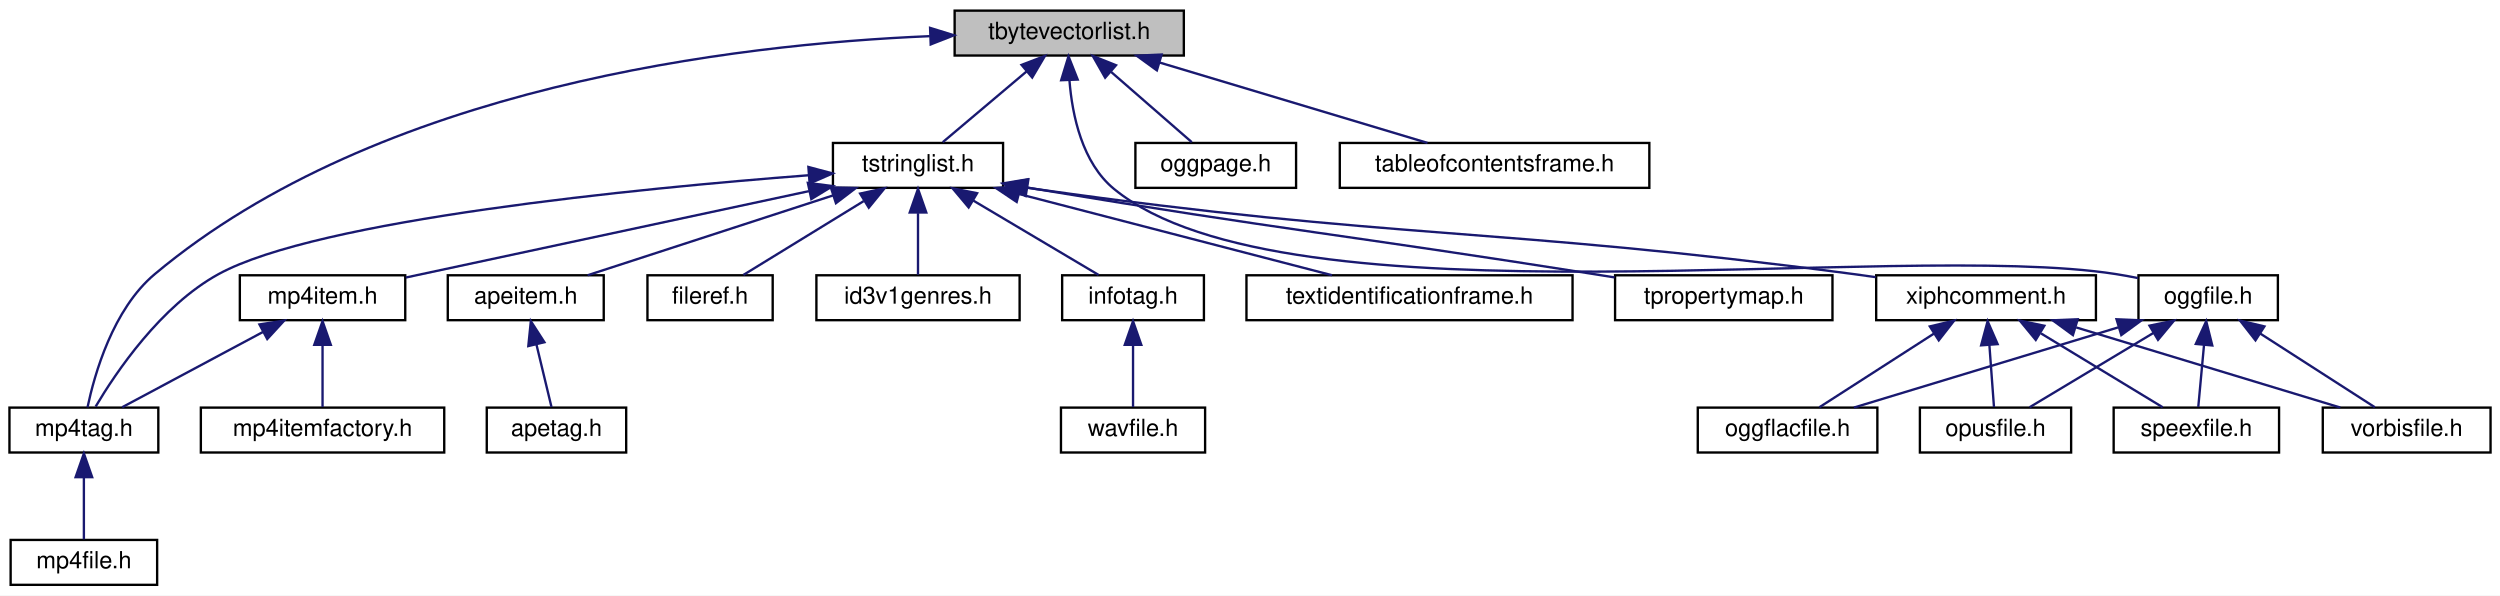
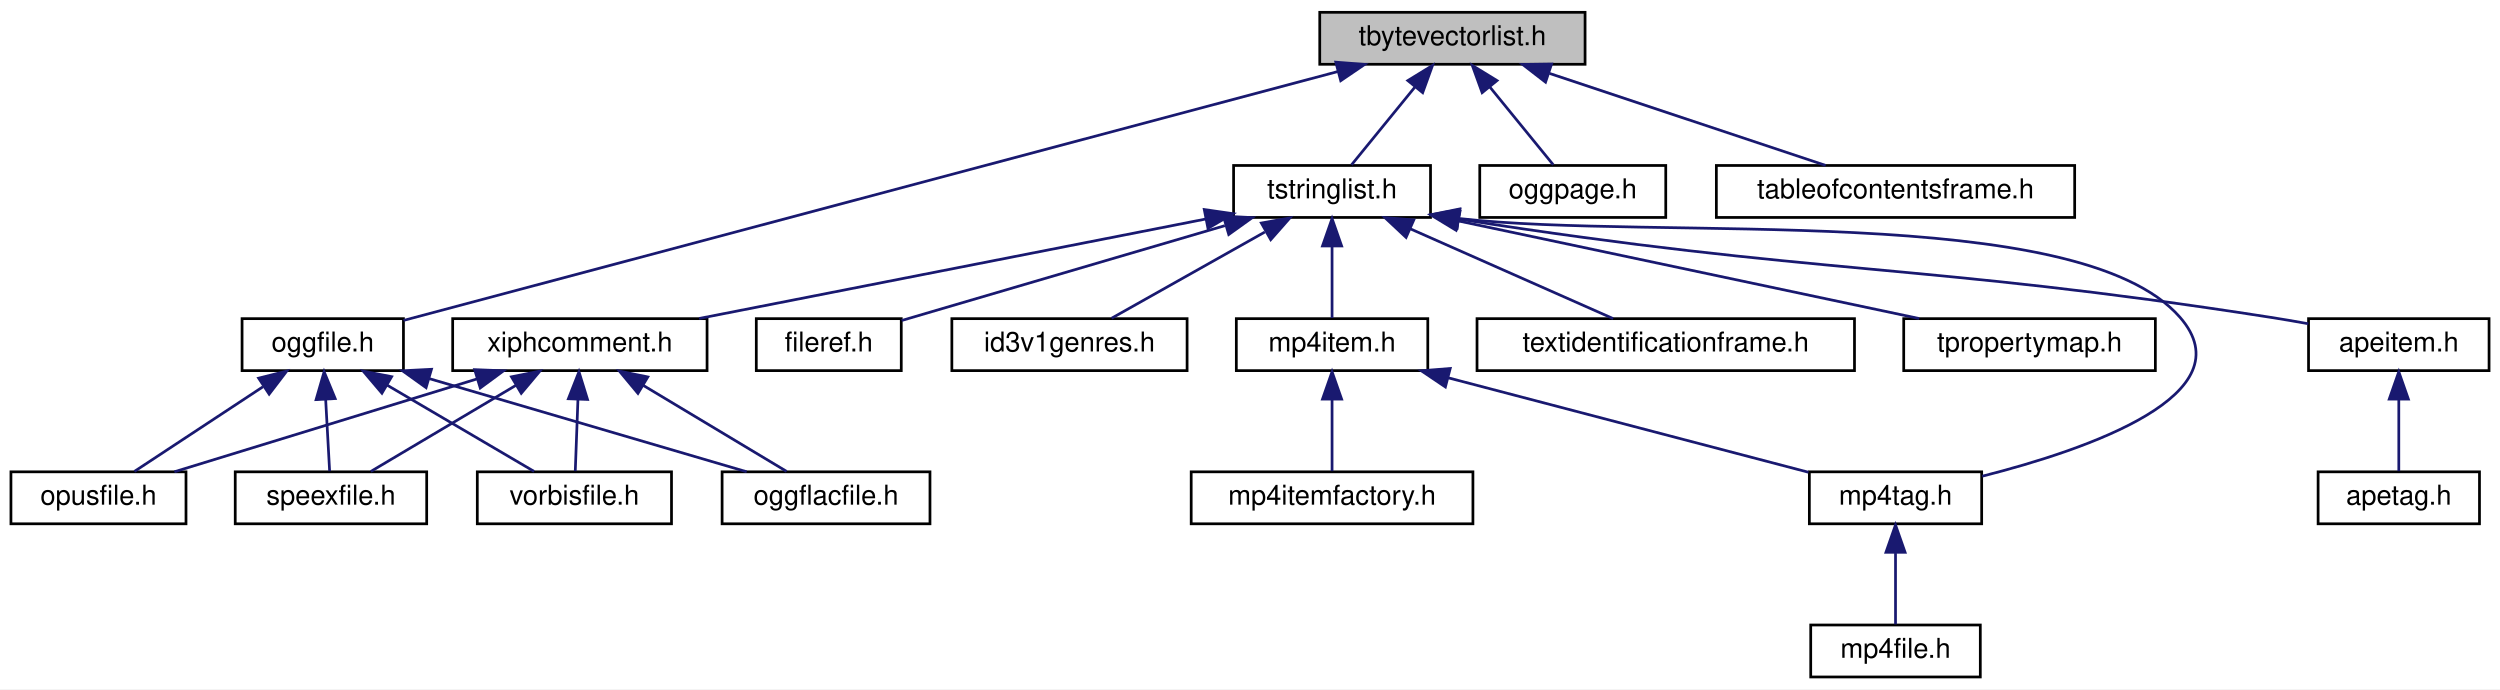
- <svg xmlns="http://www.w3.org/2000/svg" xmlns:xlink="http://www.w3.org/1999/xlink" width="1058pt" height="252pt" viewBox="0.00 0.00 1058.00 252.00">
+ <svg xmlns="http://www.w3.org/2000/svg" xmlns:xlink="http://www.w3.org/1999/xlink" width="914pt" height="252pt" viewBox="0.00 0.00 914.00 252.00">
  <g id="graph0" class="graph" transform="scale(1 1) rotate(0) translate(4 248)">
-     <polygon fill="white" stroke="transparent" points="-4,4 -4,-248 1054,-248 1054,4 -4,4" />
+     <polygon fill="white" stroke="transparent" points="-4,4 -4,-248 910,-248 910,4 -4,4" />
    <g id="node1" class="node">
      <g id="a_node1">
        <a xlink:title=" ">
-           <polygon fill="#bfbfbf" stroke="black" points="400,-224.5 400,-243.5 497,-243.5 497,-224.5 400,-224.5" />
-           <text text-anchor="middle" x="448.5" y="-231.5" font-family="Helvetica,sans-Serif" font-size="10.00">tbytevectorlist.h</text>
+           <polygon fill="#bfbfbf" stroke="black" points="478.5,-224.5 478.5,-243.5 575.5,-243.5 575.5,-224.5 478.5,-224.5" />
+           <text text-anchor="middle" x="527" y="-231.5" font-family="Helvetica,sans-Serif" font-size="10.00">tbytevectorlist.h</text>
        </a>
      </g>
    </g>
    <g id="node2" class="node">
      <g id="a_node2">
-         <a xlink:href="mp4tag_8h.html" target="_top" xlink:title=" ">
-           <polygon fill="white" stroke="black" points="0,-56.5 0,-75.5 63,-75.5 63,-56.5 0,-56.5" />
-           <text text-anchor="middle" x="31.5" y="-63.5" font-family="Helvetica,sans-Serif" font-size="10.00">mp4tag.h</text>
+         <a xlink:href="oggfile_8h.html" target="_top" xlink:title=" ">
+           <polygon fill="white" stroke="black" points="84.5,-112.5 84.5,-131.5 143.5,-131.5 143.5,-112.5 84.5,-112.5" />
+           <text text-anchor="middle" x="114" y="-119.5" font-family="Helvetica,sans-Serif" font-size="10.00">oggfile.h</text>
        </a>
      </g>
    </g>
    <g id="edge1" class="edge">
-       <path fill="none" stroke="midnightblue" d="M389.53,-232.7C306.98,-229.24 156.48,-211.49 61.5,-132 43.77,-117.16 35.97,-89.57 33.03,-75.59" />
-       <polygon fill="midnightblue" stroke="midnightblue" points="389.61,-236.2 399.73,-233.07 389.87,-229.21 389.61,-236.2" />
+       <path fill="none" stroke="midnightblue" d="M485.27,-221.89C401.74,-199.64 215.8,-150.11 143.53,-130.86" />
+       <polygon fill="midnightblue" stroke="midnightblue" points="484.37,-225.27 494.94,-224.46 486.17,-218.5 484.37,-225.27" />
+     </g>
+     <g id="node7" class="node">
+       <g id="a_node7">
+         <a xlink:href="oggpage_8h.html" target="_top" xlink:title=" ">
+           <polygon fill="white" stroke="black" points="537,-168.5 537,-187.5 605,-187.5 605,-168.5 537,-168.5" />
+           <text text-anchor="middle" x="571" y="-175.5" font-family="Helvetica,sans-Serif" font-size="10.00">oggpage.h</text>
+         </a>
+       </g>
+     </g>
+     <g id="edge6" class="edge">
+       <path fill="none" stroke="midnightblue" d="M540.73,-216.14C548.4,-206.74 557.63,-195.4 563.87,-187.75" />
+       <polygon fill="midnightblue" stroke="midnightblue" points="537.87,-214.12 534.27,-224.08 543.3,-218.54 537.87,-214.12" />
+     </g>
+     <g id="node8" class="node">
+       <g id="a_node8">
+         <a xlink:href="tableofcontentsframe_8h.html" target="_top" xlink:title=" ">
+           <polygon fill="white" stroke="black" points="623.5,-168.5 623.5,-187.5 754.5,-187.5 754.5,-168.5 623.5,-168.5" />
+           <text text-anchor="middle" x="689" y="-175.5" font-family="Helvetica,sans-Serif" font-size="10.00">tableofcontentsframe.h</text>
+         </a>
+       </g>
+     </g>
+     <g id="edge7" class="edge">
+       <path fill="none" stroke="midnightblue" d="M562.48,-221.17C592.99,-211 636.24,-196.59 663.45,-187.52" />
+       <polygon fill="midnightblue" stroke="midnightblue" points="561.05,-217.96 552.67,-224.44 563.26,-224.6 561.05,-217.96" />
+     </g>
+     <g id="node9" class="node">
+       <g id="a_node9">
+         <a xlink:href="tstringlist_8h.html" target="_top" xlink:title=" ">
+           <polygon fill="white" stroke="black" points="447,-168.5 447,-187.5 519,-187.5 519,-168.5 447,-168.5" />
+           <text text-anchor="middle" x="483" y="-175.5" font-family="Helvetica,sans-Serif" font-size="10.00">tstringlist.h</text>
+         </a>
+       </g>
+     </g>
+     <g id="edge8" class="edge">
+       <path fill="none" stroke="midnightblue" d="M513.27,-216.14C505.6,-206.74 496.37,-195.4 490.13,-187.75" />
+       <polygon fill="midnightblue" stroke="midnightblue" points="510.7,-218.54 519.73,-224.08 516.13,-214.12 510.7,-218.54" />
+     </g>
+     <g id="node3" class="node">
+       <g id="a_node3">
+         <a xlink:href="oggflacfile_8h.html" target="_top" xlink:title=" ">
+           <polygon fill="white" stroke="black" points="260,-56.5 260,-75.5 336,-75.5 336,-56.5 260,-56.5" />
+           <text text-anchor="middle" x="298" y="-63.5" font-family="Helvetica,sans-Serif" font-size="10.00">oggflacfile.h</text>
+         </a>
+       </g>
+     </g>
+     <g id="edge2" class="edge">
+       <path fill="none" stroke="midnightblue" d="M152.95,-109.57C187.66,-99.38 237.68,-84.7 268.98,-75.52" />
+       <polygon fill="midnightblue" stroke="midnightblue" points="151.77,-106.27 143.16,-112.44 153.74,-112.99 151.77,-106.27" />
    </g>
    <g id="node4" class="node">
      <g id="a_node4">
-         <a xlink:href="oggfile_8h.html" target="_top" xlink:title=" ">
-           <polygon fill="white" stroke="black" points="901,-112.5 901,-131.5 960,-131.5 960,-112.5 901,-112.5" />
-           <text text-anchor="middle" x="930.5" y="-119.5" font-family="Helvetica,sans-Serif" font-size="10.00">oggfile.h</text>
+         <a xlink:href="opusfile_8h.html" target="_top" xlink:title=" ">
+           <polygon fill="white" stroke="black" points="0,-56.5 0,-75.5 64,-75.5 64,-56.5 0,-56.5" />
+           <text text-anchor="middle" x="32" y="-63.5" font-family="Helvetica,sans-Serif" font-size="10.00">opusfile.h</text>
        </a>
      </g>
    </g>
    <g id="edge3" class="edge">
-       <path fill="none" stroke="midnightblue" d="M448.59,-214C449.77,-199.08 454.01,-179.03 467.5,-168 540.7,-108.13 798.08,-146.67 891.5,-132 894.52,-131.53 897.65,-130.95 900.77,-130.32" />
-       <polygon fill="midnightblue" stroke="midnightblue" points="445.09,-214.05 448.19,-224.18 452.08,-214.33 445.09,-214.05" />
-     </g>
-     <g id="node9" class="node">
-       <g id="a_node9">
-         <a xlink:href="oggpage_8h.html" target="_top" xlink:title=" ">
-           <polygon fill="white" stroke="black" points="476.5,-168.5 476.5,-187.5 544.5,-187.5 544.5,-168.5 476.5,-168.5" />
-           <text text-anchor="middle" x="510.5" y="-175.5" font-family="Helvetica,sans-Serif" font-size="10.00">oggpage.h</text>
-         </a>
-       </g>
-     </g>
-     <g id="edge8" class="edge">
-       <path fill="none" stroke="midnightblue" d="M466.25,-217.54C477.31,-207.91 491.13,-195.87 500.36,-187.83" />
-       <polygon fill="midnightblue" stroke="midnightblue" points="463.7,-215.12 458.46,-224.32 468.3,-220.4 463.7,-215.12" />
+       <path fill="none" stroke="midnightblue" d="M92.17,-106.62C77.19,-96.76 57.8,-83.99 45.14,-75.65" />
+       <polygon fill="midnightblue" stroke="midnightblue" points="90.55,-109.75 100.83,-112.32 94.4,-103.9 90.55,-109.75" />
+     </g>
+     <g id="node5" class="node">
+       <g id="a_node5">
+         <a xlink:href="speexfile_8h.html" target="_top" xlink:title=" ">
+           <polygon fill="white" stroke="black" points="82,-56.5 82,-75.5 152,-75.5 152,-56.5 82,-56.5" />
+           <text text-anchor="middle" x="117" y="-63.5" font-family="Helvetica,sans-Serif" font-size="10.00">speexfile.h</text>
+         </a>
+       </g>
+     </g>
+     <g id="edge4" class="edge">
+       <path fill="none" stroke="midnightblue" d="M115.07,-101.8C115.56,-92.91 116.12,-82.78 116.51,-75.75" />
+       <polygon fill="midnightblue" stroke="midnightblue" points="111.56,-101.9 114.5,-112.08 118.54,-102.29 111.56,-101.9" />
+     </g>
+     <g id="node6" class="node">
+       <g id="a_node6">
+         <a xlink:href="vorbisfile_8h.html" target="_top" xlink:title=" ">
+           <polygon fill="white" stroke="black" points="170.5,-56.5 170.5,-75.5 241.5,-75.5 241.5,-56.5 170.5,-56.5" />
+           <text text-anchor="middle" x="206" y="-63.5" font-family="Helvetica,sans-Serif" font-size="10.00">vorbisfile.h</text>
+         </a>
+       </g>
+     </g>
+     <g id="edge5" class="edge">
+       <path fill="none" stroke="midnightblue" d="M137.55,-107.18C154.48,-97.24 176.78,-84.15 191.26,-75.65" />
+       <polygon fill="midnightblue" stroke="midnightblue" points="135.63,-104.24 128.78,-112.32 139.18,-110.28 135.63,-104.24" />
    </g>
    <g id="node10" class="node">
      <g id="a_node10">
-         <a xlink:href="tableofcontentsframe_8h.html" target="_top" xlink:title=" ">
-           <polygon fill="white" stroke="black" points="563,-168.5 563,-187.5 694,-187.5 694,-168.5 563,-168.5" />
-           <text text-anchor="middle" x="628.5" y="-175.5" font-family="Helvetica,sans-Serif" font-size="10.00">tableofcontentsframe.h</text>
+         <a xlink:href="apeitem_8h.html" target="_top" xlink:title=" ">
+           <polygon fill="white" stroke="black" points="840,-112.5 840,-131.5 906,-131.5 906,-112.5 840,-112.5" />
+           <text text-anchor="middle" x="873" y="-119.5" font-family="Helvetica,sans-Serif" font-size="10.00">apeitem.h</text>
        </a>
      </g>
    </g>
    <g id="edge9" class="edge">
-       <path fill="none" stroke="midnightblue" d="M486.61,-221.57C520.56,-211.38 569.49,-196.7 600.11,-187.52" />
-       <polygon fill="midnightblue" stroke="midnightblue" points="485.59,-218.22 477.02,-224.44 487.61,-224.92 485.59,-218.22" />
+       <path fill="none" stroke="midnightblue" d="M529.4,-167.88C661.47,-147.16 697.4,-152.06 826,-132 830.51,-131.3 835.26,-130.48 839.93,-129.63" />
+       <polygon fill="midnightblue" stroke="midnightblue" points="528.63,-164.46 519.31,-169.49 529.73,-171.38 528.63,-164.46" />
+     </g>
+     <g id="node12" class="node">
+       <g id="a_node12">
+         <a xlink:href="fileref_8h.html" target="_top" xlink:title=" ">
+           <polygon fill="white" stroke="black" points="272.5,-112.5 272.5,-131.5 325.5,-131.5 325.5,-112.5 272.5,-112.5" />
+           <text text-anchor="middle" x="299" y="-119.5" font-family="Helvetica,sans-Serif" font-size="10.00">fileref.h</text>
+         </a>
+       </g>
+     </g>
+     <g id="edge11" class="edge">
+       <path fill="none" stroke="midnightblue" d="M443.8,-165.5C408.2,-155.05 356.66,-139.92 325.63,-130.82" />
+       <polygon fill="midnightblue" stroke="midnightblue" points="443.26,-168.99 453.84,-168.44 445.23,-162.27 443.26,-168.99" />
+     </g>
+     <g id="node13" class="node">
+       <g id="a_node13">
+         <a xlink:href="id3v1genres_8h.html" target="_top" xlink:title=" ">
+           <polygon fill="white" stroke="black" points="344,-112.5 344,-131.5 430,-131.5 430,-112.5 344,-112.5" />
+           <text text-anchor="middle" x="387" y="-119.5" font-family="Helvetica,sans-Serif" font-size="10.00">id3v1genres.h</text>
+         </a>
+       </g>
+     </g>
+     <g id="edge12" class="edge">
+       <path fill="none" stroke="midnightblue" d="M458.43,-163.18C440.76,-153.24 417.49,-140.15 402.39,-131.65" />
+       <polygon fill="midnightblue" stroke="midnightblue" points="457.14,-166.47 467.58,-168.32 460.58,-160.37 457.14,-166.47" />
+     </g>
+     <g id="node14" class="node">
+       <g id="a_node14">
+         <a xlink:href="mp4item_8h.html" target="_top" xlink:title=" ">
+           <polygon fill="white" stroke="black" points="448,-112.5 448,-131.5 518,-131.5 518,-112.5 448,-112.5" />
+           <text text-anchor="middle" x="483" y="-119.5" font-family="Helvetica,sans-Serif" font-size="10.00">mp4item.h</text>
+         </a>
+       </g>
+     </g>
+     <g id="edge13" class="edge">
+       <path fill="none" stroke="midnightblue" d="M483,-157.8C483,-148.91 483,-138.78 483,-131.75" />
+       <polygon fill="midnightblue" stroke="midnightblue" points="479.5,-158.08 483,-168.08 486.5,-158.08 479.5,-158.08" />
+     </g>
+     <g id="node16" class="node">
+       <g id="a_node16">
+         <a xlink:href="mp4tag_8h.html" target="_top" xlink:title=" ">
+           <polygon fill="white" stroke="black" points="657.5,-56.5 657.5,-75.5 720.5,-75.5 720.5,-56.5 657.5,-56.5" />
+           <text text-anchor="middle" x="689" y="-63.5" font-family="Helvetica,sans-Serif" font-size="10.00">mp4tag.h</text>
+         </a>
+       </g>
+     </g>
+     <g id="edge17" class="edge">
+       <path fill="none" stroke="midnightblue" d="M529.41,-168.12C602.01,-159.77 755.74,-174.66 793,-132 817.58,-103.85 759.58,-83.75 720.67,-73.89" />
+       <polygon fill="midnightblue" stroke="midnightblue" points="528.73,-164.69 519.31,-169.54 529.7,-171.62 528.73,-164.69" />
+     </g>
+     <g id="node18" class="node">
+       <g id="a_node18">
+         <a xlink:href="textidentificationframe_8h.html" target="_top" xlink:title=" ">
+           <polygon fill="white" stroke="black" points="536,-112.5 536,-131.5 674,-131.5 674,-112.5 536,-112.5" />
+           <text text-anchor="middle" x="605" y="-119.5" font-family="Helvetica,sans-Serif" font-size="10.00">textidentificationframe.h</text>
+         </a>
+       </g>
+     </g>
+     <g id="edge18" class="edge">
+       <path fill="none" stroke="midnightblue" d="M511.54,-164.37C534.39,-154.26 565.81,-140.35 585.76,-131.52" />
+       <polygon fill="midnightblue" stroke="midnightblue" points="510.06,-161.2 502.33,-168.44 512.89,-167.6 510.06,-161.2" />
+     </g>
+     <g id="node19" class="node">
+       <g id="a_node19">
+         <a xlink:href="tpropertymap_8h.html" target="_top" xlink:title=" ">
+           <polygon fill="white" stroke="black" points="692,-112.5 692,-131.5 784,-131.5 784,-112.5 692,-112.5" />
+           <text text-anchor="middle" x="738" y="-119.5" font-family="Helvetica,sans-Serif" font-size="10.00">tpropertymap.h</text>
+         </a>
+       </g>
+     </g>
+     <g id="edge19" class="edge">
+       <path fill="none" stroke="midnightblue" d="M529.1,-167.24C577.19,-157.05 651.83,-141.25 697.65,-131.54" />
+       <polygon fill="midnightblue" stroke="midnightblue" points="528.32,-163.82 519.26,-169.32 529.77,-170.67 528.32,-163.82" />
+     </g>
+     <g id="node20" class="node">
+       <g id="a_node20">
+         <a xlink:href="xiphcomment_8h.html" target="_top" xlink:title=" ">
+           <polygon fill="white" stroke="black" points="161.5,-112.5 161.5,-131.5 254.5,-131.5 254.5,-112.5 161.5,-112.5" />
+           <text text-anchor="middle" x="208" y="-119.5" font-family="Helvetica,sans-Serif" font-size="10.00">xiphcomment.h</text>
+         </a>
+       </g>
+     </g>
+     <g id="edge20" class="edge">
+       <path fill="none" stroke="midnightblue" d="M436.87,-167.94C385.23,-157.8 302.16,-141.49 251.58,-131.56" />
+       <polygon fill="midnightblue" stroke="midnightblue" points="436.28,-171.39 446.77,-169.88 437.63,-164.52 436.28,-171.39" />
    </g>
    <g id="node11" class="node">
      <g id="a_node11">
-         <a xlink:href="tstringlist_8h.html" target="_top" xlink:title=" ">
-           <polygon fill="white" stroke="black" points="348.5,-168.5 348.5,-187.5 420.5,-187.5 420.5,-168.5 348.5,-168.5" />
-           <text text-anchor="middle" x="384.5" y="-175.5" font-family="Helvetica,sans-Serif" font-size="10.00">tstringlist.h</text>
+         <a xlink:href="apetag_8h.html" target="_top" xlink:title=" ">
+           <polygon fill="white" stroke="black" points="843.5,-56.5 843.5,-75.5 902.5,-75.5 902.5,-56.5 843.5,-56.5" />
+           <text text-anchor="middle" x="873" y="-63.5" font-family="Helvetica,sans-Serif" font-size="10.00">apetag.h</text>
        </a>
      </g>
    </g>
    <g id="edge10" class="edge">
-       <path fill="none" stroke="midnightblue" d="M430.51,-217.82C419.04,-208.15 404.59,-195.95 394.97,-187.83" />
-       <polygon fill="midnightblue" stroke="midnightblue" points="428.32,-220.55 438.22,-224.32 432.83,-215.2 428.32,-220.55" />
-     </g>
-     <g id="node3" class="node">
-       <g id="a_node3">
-         <a xlink:href="mp4file_8h.html" target="_top" xlink:title=" ">
-           <polygon fill="white" stroke="black" points="0.5,-0.5 0.5,-19.5 62.5,-19.5 62.5,-0.5 0.5,-0.5" />
-           <text text-anchor="middle" x="31.5" y="-7.5" font-family="Helvetica,sans-Serif" font-size="10.00">mp4file.h</text>
-         </a>
-       </g>
-     </g>
-     <g id="edge2" class="edge">
-       <path fill="none" stroke="midnightblue" d="M31.5,-45.8C31.5,-36.91 31.5,-26.78 31.5,-19.75" />
-       <polygon fill="midnightblue" stroke="midnightblue" points="28,-46.08 31.5,-56.08 35,-46.08 28,-46.08" />
-     </g>
-     <g id="node5" class="node">
-       <g id="a_node5">
-         <a xlink:href="oggflacfile_8h.html" target="_top" xlink:title=" ">
-           <polygon fill="white" stroke="black" points="714.5,-56.5 714.5,-75.5 790.5,-75.5 790.5,-56.5 714.5,-56.5" />
-           <text text-anchor="middle" x="752.5" y="-63.5" font-family="Helvetica,sans-Serif" font-size="10.00">oggflacfile.h</text>
-         </a>
-       </g>
-     </g>
-     <g id="edge4" class="edge">
-       <path fill="none" stroke="midnightblue" d="M892.38,-109.44C858.82,-99.26 810.73,-84.66 780.57,-75.52" />
-       <polygon fill="midnightblue" stroke="midnightblue" points="891.71,-112.89 902.3,-112.44 893.74,-106.19 891.71,-112.89" />
-     </g>
-     <g id="node6" class="node">
-       <g id="a_node6">
-         <a xlink:href="opusfile_8h.html" target="_top" xlink:title=" ">
-           <polygon fill="white" stroke="black" points="808.5,-56.5 808.5,-75.5 872.5,-75.5 872.5,-56.5 808.5,-56.5" />
-           <text text-anchor="middle" x="840.5" y="-63.5" font-family="Helvetica,sans-Serif" font-size="10.00">opusfile.h</text>
-         </a>
-       </g>
-     </g>
-     <g id="edge5" class="edge">
-       <path fill="none" stroke="midnightblue" d="M907.46,-107.18C890.9,-97.24 869.08,-84.15 854.92,-75.65" />
-       <polygon fill="midnightblue" stroke="midnightblue" points="905.66,-110.18 916.04,-112.32 909.27,-104.18 905.66,-110.18" />
-     </g>
-     <g id="node7" class="node">
-       <g id="a_node7">
-         <a xlink:href="speexfile_8h.html" target="_top" xlink:title=" ">
-           <polygon fill="white" stroke="black" points="890.5,-56.5 890.5,-75.5 960.5,-75.5 960.5,-56.5 890.5,-56.5" />
-           <text text-anchor="middle" x="925.5" y="-63.5" font-family="Helvetica,sans-Serif" font-size="10.00">speexfile.h</text>
-         </a>
-       </g>
-     </g>
-     <g id="edge6" class="edge">
-       <path fill="none" stroke="midnightblue" d="M928.75,-102.1C927.92,-93.14 926.97,-82.86 926.31,-75.75" />
-       <polygon fill="midnightblue" stroke="midnightblue" points="925.27,-102.45 929.67,-112.08 932.24,-101.8 925.27,-102.45" />
-     </g>
-     <g id="node8" class="node">
-       <g id="a_node8">
-         <a xlink:href="vorbisfile_8h.html" target="_top" xlink:title=" ">
-           <polygon fill="white" stroke="black" points="979,-56.5 979,-75.5 1050,-75.5 1050,-56.5 979,-56.5" />
-           <text text-anchor="middle" x="1014.5" y="-63.5" font-family="Helvetica,sans-Serif" font-size="10.00">vorbisfile.h</text>
-         </a>
-       </g>
-     </g>
-     <g id="edge7" class="edge">
-       <path fill="none" stroke="midnightblue" d="M952.43,-106.9C967.84,-97 987.95,-84.07 1001.04,-75.65" />
-       <polygon fill="midnightblue" stroke="midnightblue" points="950.52,-103.97 944,-112.32 954.3,-109.86 950.52,-103.97" />
-     </g>
-     <g id="edge20" class="edge">
-       <path fill="none" stroke="midnightblue" d="M338.17,-173.83C265.99,-168.26 130.6,-155.05 88.5,-132 64.01,-118.59 45.02,-90.36 36.46,-75.92" />
-       <polygon fill="midnightblue" stroke="midnightblue" points="338.11,-177.34 348.34,-174.6 338.63,-170.36 338.11,-177.34" />
-     </g>
-     <g id="node12" class="node">
-       <g id="a_node12">
-         <a xlink:href="apeitem_8h.html" target="_top" xlink:title=" ">
-           <polygon fill="white" stroke="black" points="185.5,-112.5 185.5,-131.5 251.5,-131.5 251.5,-112.5 185.5,-112.5" />
-           <text text-anchor="middle" x="218.5" y="-119.5" font-family="Helvetica,sans-Serif" font-size="10.00">apeitem.h</text>
-         </a>
-       </g>
-     </g>
-     <g id="edge11" class="edge">
-       <path fill="none" stroke="midnightblue" d="M348.55,-165.3C317.27,-155.13 272.68,-140.62 244.68,-131.52" />
-       <polygon fill="midnightblue" stroke="midnightblue" points="347.6,-168.68 358.2,-168.44 349.77,-162.02 347.6,-168.68" />
-     </g>
-     <g id="node14" class="node">
-       <g id="a_node14">
-         <a xlink:href="fileref_8h.html" target="_top" xlink:title=" ">
-           <polygon fill="white" stroke="black" points="270,-112.5 270,-131.5 323,-131.5 323,-112.5 270,-112.5" />
-           <text text-anchor="middle" x="296.5" y="-119.5" font-family="Helvetica,sans-Serif" font-size="10.00">fileref.h</text>
-         </a>
-       </g>
-     </g>
-     <g id="edge13" class="edge">
-       <path fill="none" stroke="midnightblue" d="M361.52,-162.9C345.39,-153 324.32,-140.07 310.6,-131.65" />
-       <polygon fill="midnightblue" stroke="midnightblue" points="360.01,-166.08 370.36,-168.32 363.67,-160.11 360.01,-166.08" />
+       <path fill="none" stroke="midnightblue" d="M873,-101.8C873,-92.91 873,-82.78 873,-75.75" />
+       <polygon fill="midnightblue" stroke="midnightblue" points="869.5,-102.08 873,-112.08 876.5,-102.08 869.5,-102.08" />
    </g>
    <g id="node15" class="node">
      <g id="a_node15">
-         <a xlink:href="id3v1genres_8h.html" target="_top" xlink:title=" ">
-           <polygon fill="white" stroke="black" points="341.5,-112.5 341.5,-131.5 427.5,-131.5 427.5,-112.5 341.5,-112.5" />
-           <text text-anchor="middle" x="384.5" y="-119.5" font-family="Helvetica,sans-Serif" font-size="10.00">id3v1genres.h</text>
+         <a xlink:href="mp4itemfactory_8h.html" target="_top" xlink:title=" ">
+           <polygon fill="white" stroke="black" points="431.5,-56.5 431.5,-75.5 534.5,-75.5 534.5,-56.5 431.5,-56.5" />
+           <text text-anchor="middle" x="483" y="-63.5" font-family="Helvetica,sans-Serif" font-size="10.00">mp4itemfactory.h</text>
        </a>
      </g>
    </g>
    <g id="edge14" class="edge">
-       <path fill="none" stroke="midnightblue" d="M384.5,-157.8C384.5,-148.91 384.5,-138.78 384.5,-131.75" />
-       <polygon fill="midnightblue" stroke="midnightblue" points="381,-158.08 384.5,-168.08 388,-158.08 381,-158.08" />
-     </g>
-     <g id="node16" class="node">
-       <g id="a_node16">
-         <a xlink:href="infotag_8h.html" target="_top" xlink:title=" ">
-           <polygon fill="white" stroke="black" points="445.5,-112.5 445.5,-131.5 505.5,-131.5 505.5,-112.5 445.5,-112.5" />
-           <text text-anchor="middle" x="475.5" y="-119.5" font-family="Helvetica,sans-Serif" font-size="10.00">infotag.h</text>
-         </a>
-       </g>
+       <path fill="none" stroke="midnightblue" d="M483,-101.8C483,-92.91 483,-82.78 483,-75.75" />
+       <polygon fill="midnightblue" stroke="midnightblue" points="479.5,-102.08 483,-112.08 486.5,-102.08 479.5,-102.08" />
    </g>
    <g id="edge15" class="edge">
-       <path fill="none" stroke="midnightblue" d="M407.79,-163.18C424.54,-153.24 446.6,-140.15 460.92,-131.65" />
-       <polygon fill="midnightblue" stroke="midnightblue" points="405.93,-160.21 399.12,-168.32 409.51,-166.23 405.93,-160.21" />
-     </g>
-     <g id="node18" class="node">
-       <g id="a_node18">
-         <a xlink:href="mp4item_8h.html" target="_top" xlink:title=" ">
-           <polygon fill="white" stroke="black" points="97.5,-112.5 97.5,-131.5 167.5,-131.5 167.5,-112.5 97.5,-112.5" />
-           <text text-anchor="middle" x="132.5" y="-119.5" font-family="Helvetica,sans-Serif" font-size="10.00">mp4item.h</text>
-         </a>
-       </g>
-     </g>
-     <g id="edge17" class="edge">
-       <path fill="none" stroke="midnightblue" d="M338.33,-167.11C289.12,-156.56 212.28,-140.1 167.73,-130.55" />
-       <polygon fill="midnightblue" stroke="midnightblue" points="337.88,-170.59 348.39,-169.26 339.35,-163.75 337.88,-170.59" />
-     </g>
-     <g id="node20" class="node">
-       <g id="a_node20">
-         <a xlink:href="textidentificationframe_8h.html" target="_top" xlink:title=" ">
-           <polygon fill="white" stroke="black" points="523.5,-112.5 523.5,-131.5 661.5,-131.5 661.5,-112.5 523.5,-112.5" />
-           <text text-anchor="middle" x="592.5" y="-119.5" font-family="Helvetica,sans-Serif" font-size="10.00">textidentificationframe.h</text>
-         </a>
-       </g>
-     </g>
-     <g id="edge21" class="edge">
-       <path fill="none" stroke="midnightblue" d="M427.28,-165.89C466.56,-155.7 523.93,-140.8 559.7,-131.52" />
-       <polygon fill="midnightblue" stroke="midnightblue" points="426.26,-162.54 417.46,-168.44 428.02,-169.32 426.26,-162.54" />
-     </g>
-     <g id="node21" class="node">
-       <g id="a_node21">
-         <a xlink:href="tpropertymap_8h.html" target="_top" xlink:title=" ">
-           <polygon fill="white" stroke="black" points="679.5,-112.5 679.5,-131.5 771.5,-131.5 771.5,-112.5 679.5,-112.5" />
-           <text text-anchor="middle" x="725.5" y="-119.5" font-family="Helvetica,sans-Serif" font-size="10.00">tpropertymap.h</text>
-         </a>
-       </g>
-     </g>
-     <g id="edge22" class="edge">
-       <path fill="none" stroke="midnightblue" d="M430.64,-168.65C431.94,-168.43 433.23,-168.21 434.5,-168 539.17,-150.6 565.7,-148.57 670.5,-132 673.37,-131.55 676.32,-131.08 679.29,-130.6" />
-       <polygon fill="midnightblue" stroke="midnightblue" points="429.79,-165.24 420.53,-170.4 430.98,-172.14 429.79,-165.24" />
-     </g>
-     <g id="node22" class="node">
-       <g id="a_node22">
-         <a xlink:href="xiphcomment_8h.html" target="_top" xlink:title=" ">
-           <polygon fill="white" stroke="black" points="790,-112.5 790,-131.5 883,-131.5 883,-112.5 790,-112.5" />
-           <text text-anchor="middle" x="836.5" y="-119.5" font-family="Helvetica,sans-Serif" font-size="10.00">xiphcomment.h</text>
-         </a>
-       </g>
-     </g>
-     <g id="edge23" class="edge">
-       <path fill="none" stroke="midnightblue" d="M430.7,-168.56C431.98,-168.36 433.25,-168.18 434.5,-168 587.58,-146.29 627.23,-152.27 780.5,-132 783.53,-131.6 786.64,-131.16 789.78,-130.71" />
-       <polygon fill="midnightblue" stroke="midnightblue" points="430.09,-165.11 420.77,-170.14 431.2,-172.02 430.09,-165.11" />
-     </g>
-     <g id="node13" class="node">
-       <g id="a_node13">
-         <a xlink:href="apetag_8h.html" target="_top" xlink:title=" ">
-           <polygon fill="white" stroke="black" points="202,-56.5 202,-75.5 261,-75.5 261,-56.5 202,-56.5" />
-           <text text-anchor="middle" x="231.5" y="-63.5" font-family="Helvetica,sans-Serif" font-size="10.00">apetag.h</text>
-         </a>
-       </g>
-     </g>
-     <g id="edge12" class="edge">
-       <path fill="none" stroke="midnightblue" d="M223.05,-102.1C225.21,-93.14 227.68,-82.86 229.39,-75.75" />
-       <polygon fill="midnightblue" stroke="midnightblue" points="219.58,-101.54 220.65,-112.08 226.39,-103.18 219.58,-101.54" />
+       <path fill="none" stroke="midnightblue" d="M525.43,-109.88C564.58,-99.62 621.83,-84.61 657.19,-75.34" />
+       <polygon fill="midnightblue" stroke="midnightblue" points="524.43,-106.52 515.64,-112.44 526.2,-113.29 524.43,-106.52" />
    </g>
    <g id="node17" class="node">
      <g id="a_node17">
-         <a xlink:href="wavfile_8h.html" target="_top" xlink:title=" ">
-           <polygon fill="white" stroke="black" points="445,-56.5 445,-75.5 506,-75.5 506,-56.5 445,-56.5" />
-           <text text-anchor="middle" x="475.5" y="-63.5" font-family="Helvetica,sans-Serif" font-size="10.00">wavfile.h</text>
+         <a xlink:href="mp4file_8h.html" target="_top" xlink:title=" ">
+           <polygon fill="white" stroke="black" points="658,-0.5 658,-19.5 720,-19.5 720,-0.5 658,-0.5" />
+           <text text-anchor="middle" x="689" y="-7.5" font-family="Helvetica,sans-Serif" font-size="10.00">mp4file.h</text>
        </a>
      </g>
    </g>
    <g id="edge16" class="edge">
-       <path fill="none" stroke="midnightblue" d="M475.5,-101.8C475.5,-92.91 475.5,-82.78 475.5,-75.75" />
-       <polygon fill="midnightblue" stroke="midnightblue" points="472,-102.08 475.5,-112.08 479,-102.08 472,-102.08" />
-     </g>
-     <g id="edge19" class="edge">
-       <path fill="none" stroke="midnightblue" d="M107.42,-107.59C88.74,-97.61 63.8,-84.27 47.69,-75.65" />
-       <polygon fill="midnightblue" stroke="midnightblue" points="105.8,-110.7 116.27,-112.32 109.1,-104.52 105.8,-110.7" />
-     </g>
-     <g id="node19" class="node">
-       <g id="a_node19">
-         <a xlink:href="mp4itemfactory_8h.html" target="_top" xlink:title=" ">
-           <polygon fill="white" stroke="black" points="81,-56.5 81,-75.5 184,-75.5 184,-56.5 81,-56.5" />
-           <text text-anchor="middle" x="132.5" y="-63.5" font-family="Helvetica,sans-Serif" font-size="10.00">mp4itemfactory.h</text>
-         </a>
-       </g>
-     </g>
-     <g id="edge18" class="edge">
-       <path fill="none" stroke="midnightblue" d="M132.5,-101.8C132.5,-92.91 132.5,-82.78 132.5,-75.75" />
-       <polygon fill="midnightblue" stroke="midnightblue" points="129,-102.08 132.5,-112.08 136,-102.08 129,-102.08" />
+       <path fill="none" stroke="midnightblue" d="M689,-45.8C689,-36.91 689,-26.78 689,-19.75" />
+       <polygon fill="midnightblue" stroke="midnightblue" points="685.5,-46.08 689,-56.08 692.5,-46.08 685.5,-46.08" />
+     </g>
+     <g id="edge21" class="edge">
+       <path fill="none" stroke="midnightblue" d="M231.04,-107.18C247.6,-97.24 269.42,-84.15 283.58,-75.65" />
+       <polygon fill="midnightblue" stroke="midnightblue" points="229.23,-104.18 222.46,-112.32 232.84,-110.18 229.23,-104.18" />
+     </g>
+     <g id="edge22" class="edge">
+       <path fill="none" stroke="midnightblue" d="M170.31,-109.44C137.13,-99.26 89.57,-84.66 59.76,-75.52" />
+       <polygon fill="midnightblue" stroke="midnightblue" points="169.53,-112.86 180.11,-112.44 171.58,-106.16 169.53,-112.86" />
+     </g>
+     <g id="edge23" class="edge">
+       <path fill="none" stroke="midnightblue" d="M184.71,-107.18C167.96,-97.24 145.9,-84.15 131.58,-75.65" />
+       <polygon fill="midnightblue" stroke="midnightblue" points="182.99,-110.23 193.38,-112.32 186.57,-104.21 182.99,-110.23" />
    </g>
    <g id="edge24" class="edge">
-       <path fill="none" stroke="midnightblue" d="M814.57,-106.9C799.16,-97 779.05,-84.07 765.96,-75.65" />
-       <polygon fill="midnightblue" stroke="midnightblue" points="812.7,-109.86 823,-112.32 816.48,-103.97 812.7,-109.86" />
-     </g>
-     <g id="edge25" class="edge">
-       <path fill="none" stroke="midnightblue" d="M837.9,-102.1C838.56,-93.14 839.33,-82.86 839.85,-75.75" />
-       <polygon fill="midnightblue" stroke="midnightblue" points="834.41,-101.85 837.16,-112.08 841.39,-102.37 834.41,-101.85" />
-     </g>
-     <g id="edge26" class="edge">
-       <path fill="none" stroke="midnightblue" d="M859.74,-106.9C876.06,-97 897.37,-84.07 911.24,-75.65" />
-       <polygon fill="midnightblue" stroke="midnightblue" points="857.53,-104.14 850.8,-112.32 861.16,-110.13 857.53,-104.14" />
-     </g>
-     <g id="edge27" class="edge">
-       <path fill="none" stroke="midnightblue" d="M874.62,-109.44C908.18,-99.26 956.27,-84.66 986.43,-75.52" />
-       <polygon fill="midnightblue" stroke="midnightblue" points="873.26,-106.19 864.7,-112.44 875.29,-112.89 873.26,-106.19" />
+       <path fill="none" stroke="midnightblue" d="M207.29,-101.8C206.96,-92.91 206.58,-82.78 206.32,-75.75" />
+       <polygon fill="midnightblue" stroke="midnightblue" points="203.8,-102.22 207.67,-112.08 210.8,-101.96 203.8,-102.22" />
    </g>
  </g>
</svg>
